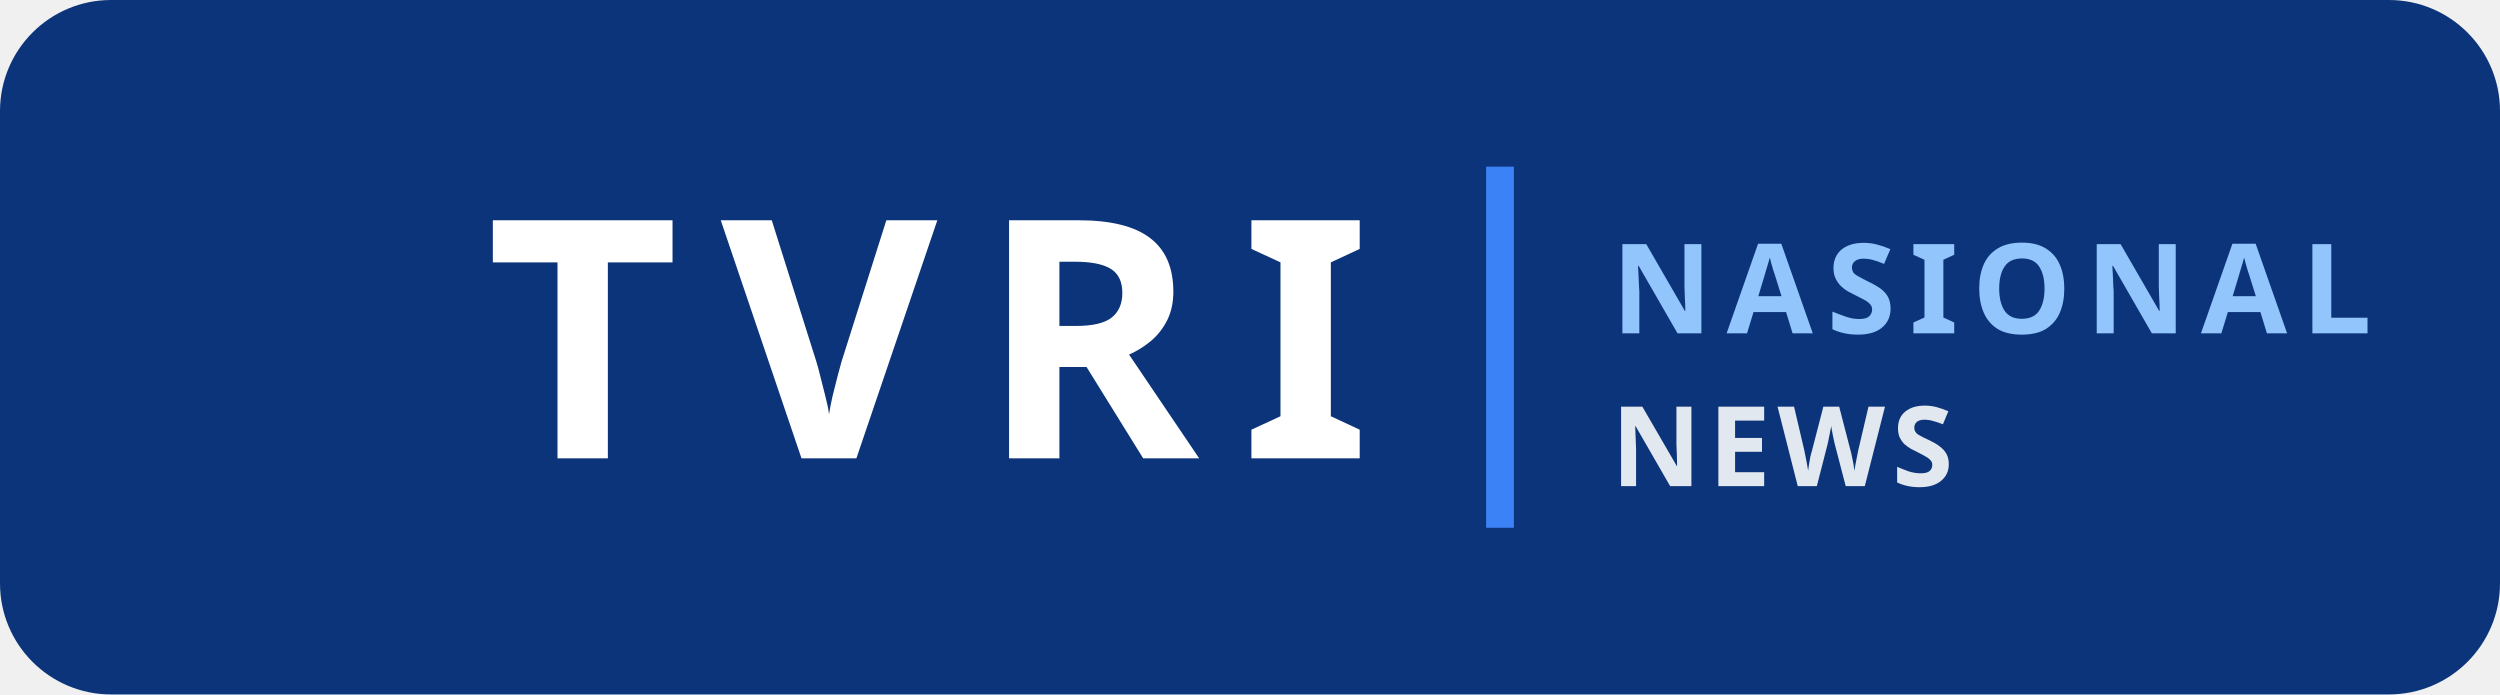
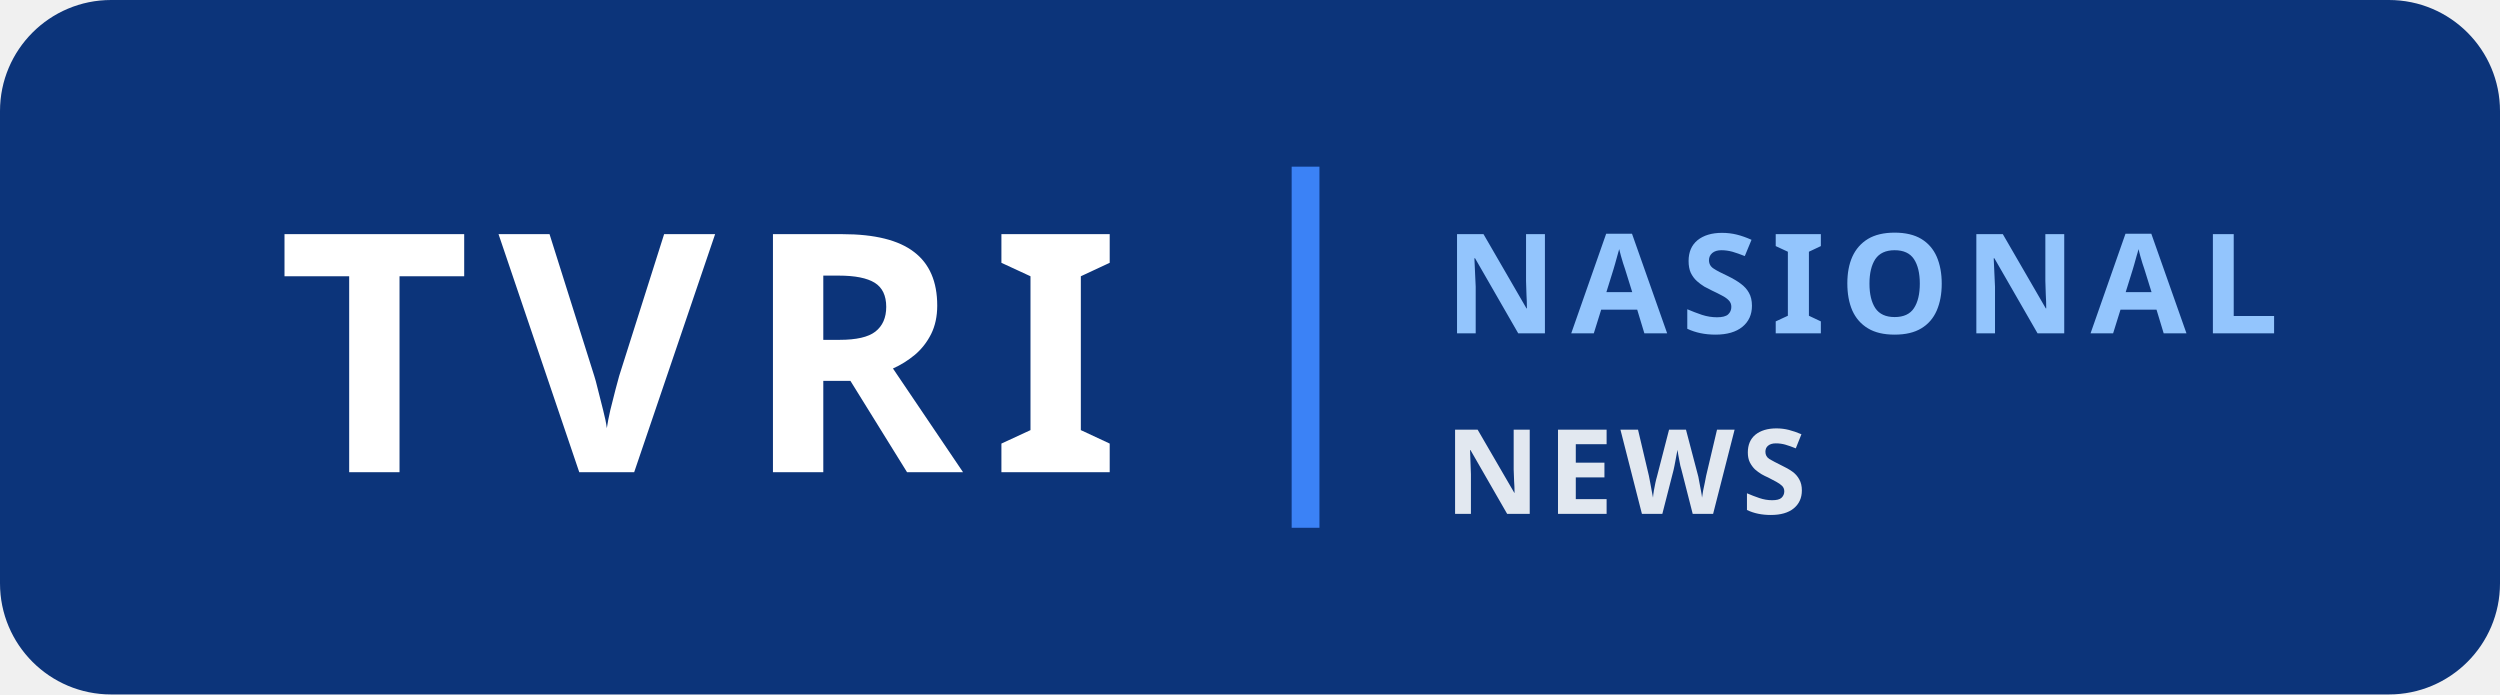
- <svg xmlns="http://www.w3.org/2000/svg" viewBox="0 0 180 50" fill="none">
-   <rect width="180" height="50" rx="8" fill="#0C347A" />
-   <text x="35" y="33" fill="#FFFFFF" font-family="'Space Grotesk', 'Arial Black', sans-serif" font-weight="900" font-size="24" letter-spacing="3">TVRI</text>
-   <line x1="108" y1="12" x2="108" y2="38" stroke="#3B82F6" stroke-width="2" />
-   <text x="116" y="24" fill="#93C5FD" font-family="'Space Grotesk', sans-serif" font-weight="700" font-size="9" letter-spacing="1">NASIONAL</text>
-   <text x="116" y="35" fill="#E2E8F0" font-family="'Space Grotesk', sans-serif" font-weight="600" font-size="8" letter-spacing="0.5">NEWS</text>
+ <svg xmlns="http://www.w3.org/2000/svg" viewBox="0 0 180 50" width="180" height="50" fill="none">
+   <rect width="180" height="50" rx="8" fill="#0c347a" />
+   <text x="20" y="34" fill="#FFFFFF" font-family="'Space Grotesk', 'Arial Black', sans-serif" font-weight="900" font-size="24" letter-spacing="2">TVRI</text>
+   <line x1="94" y1="12" x2="94" y2="38" stroke="#3b82f6" stroke-width="2" />
+   <text x="104" y="24" fill="#93c5fd" font-family="'Space Grotesk', sans-serif" font-weight="700" font-size="10" letter-spacing="1">NASIONAL</text>
+   <text x="104" y="37" fill="#e2e8f0" font-family="'Space Grotesk', sans-serif" font-weight="600" font-size="8.5" letter-spacing="0.5">NEWS</text>
</svg>
